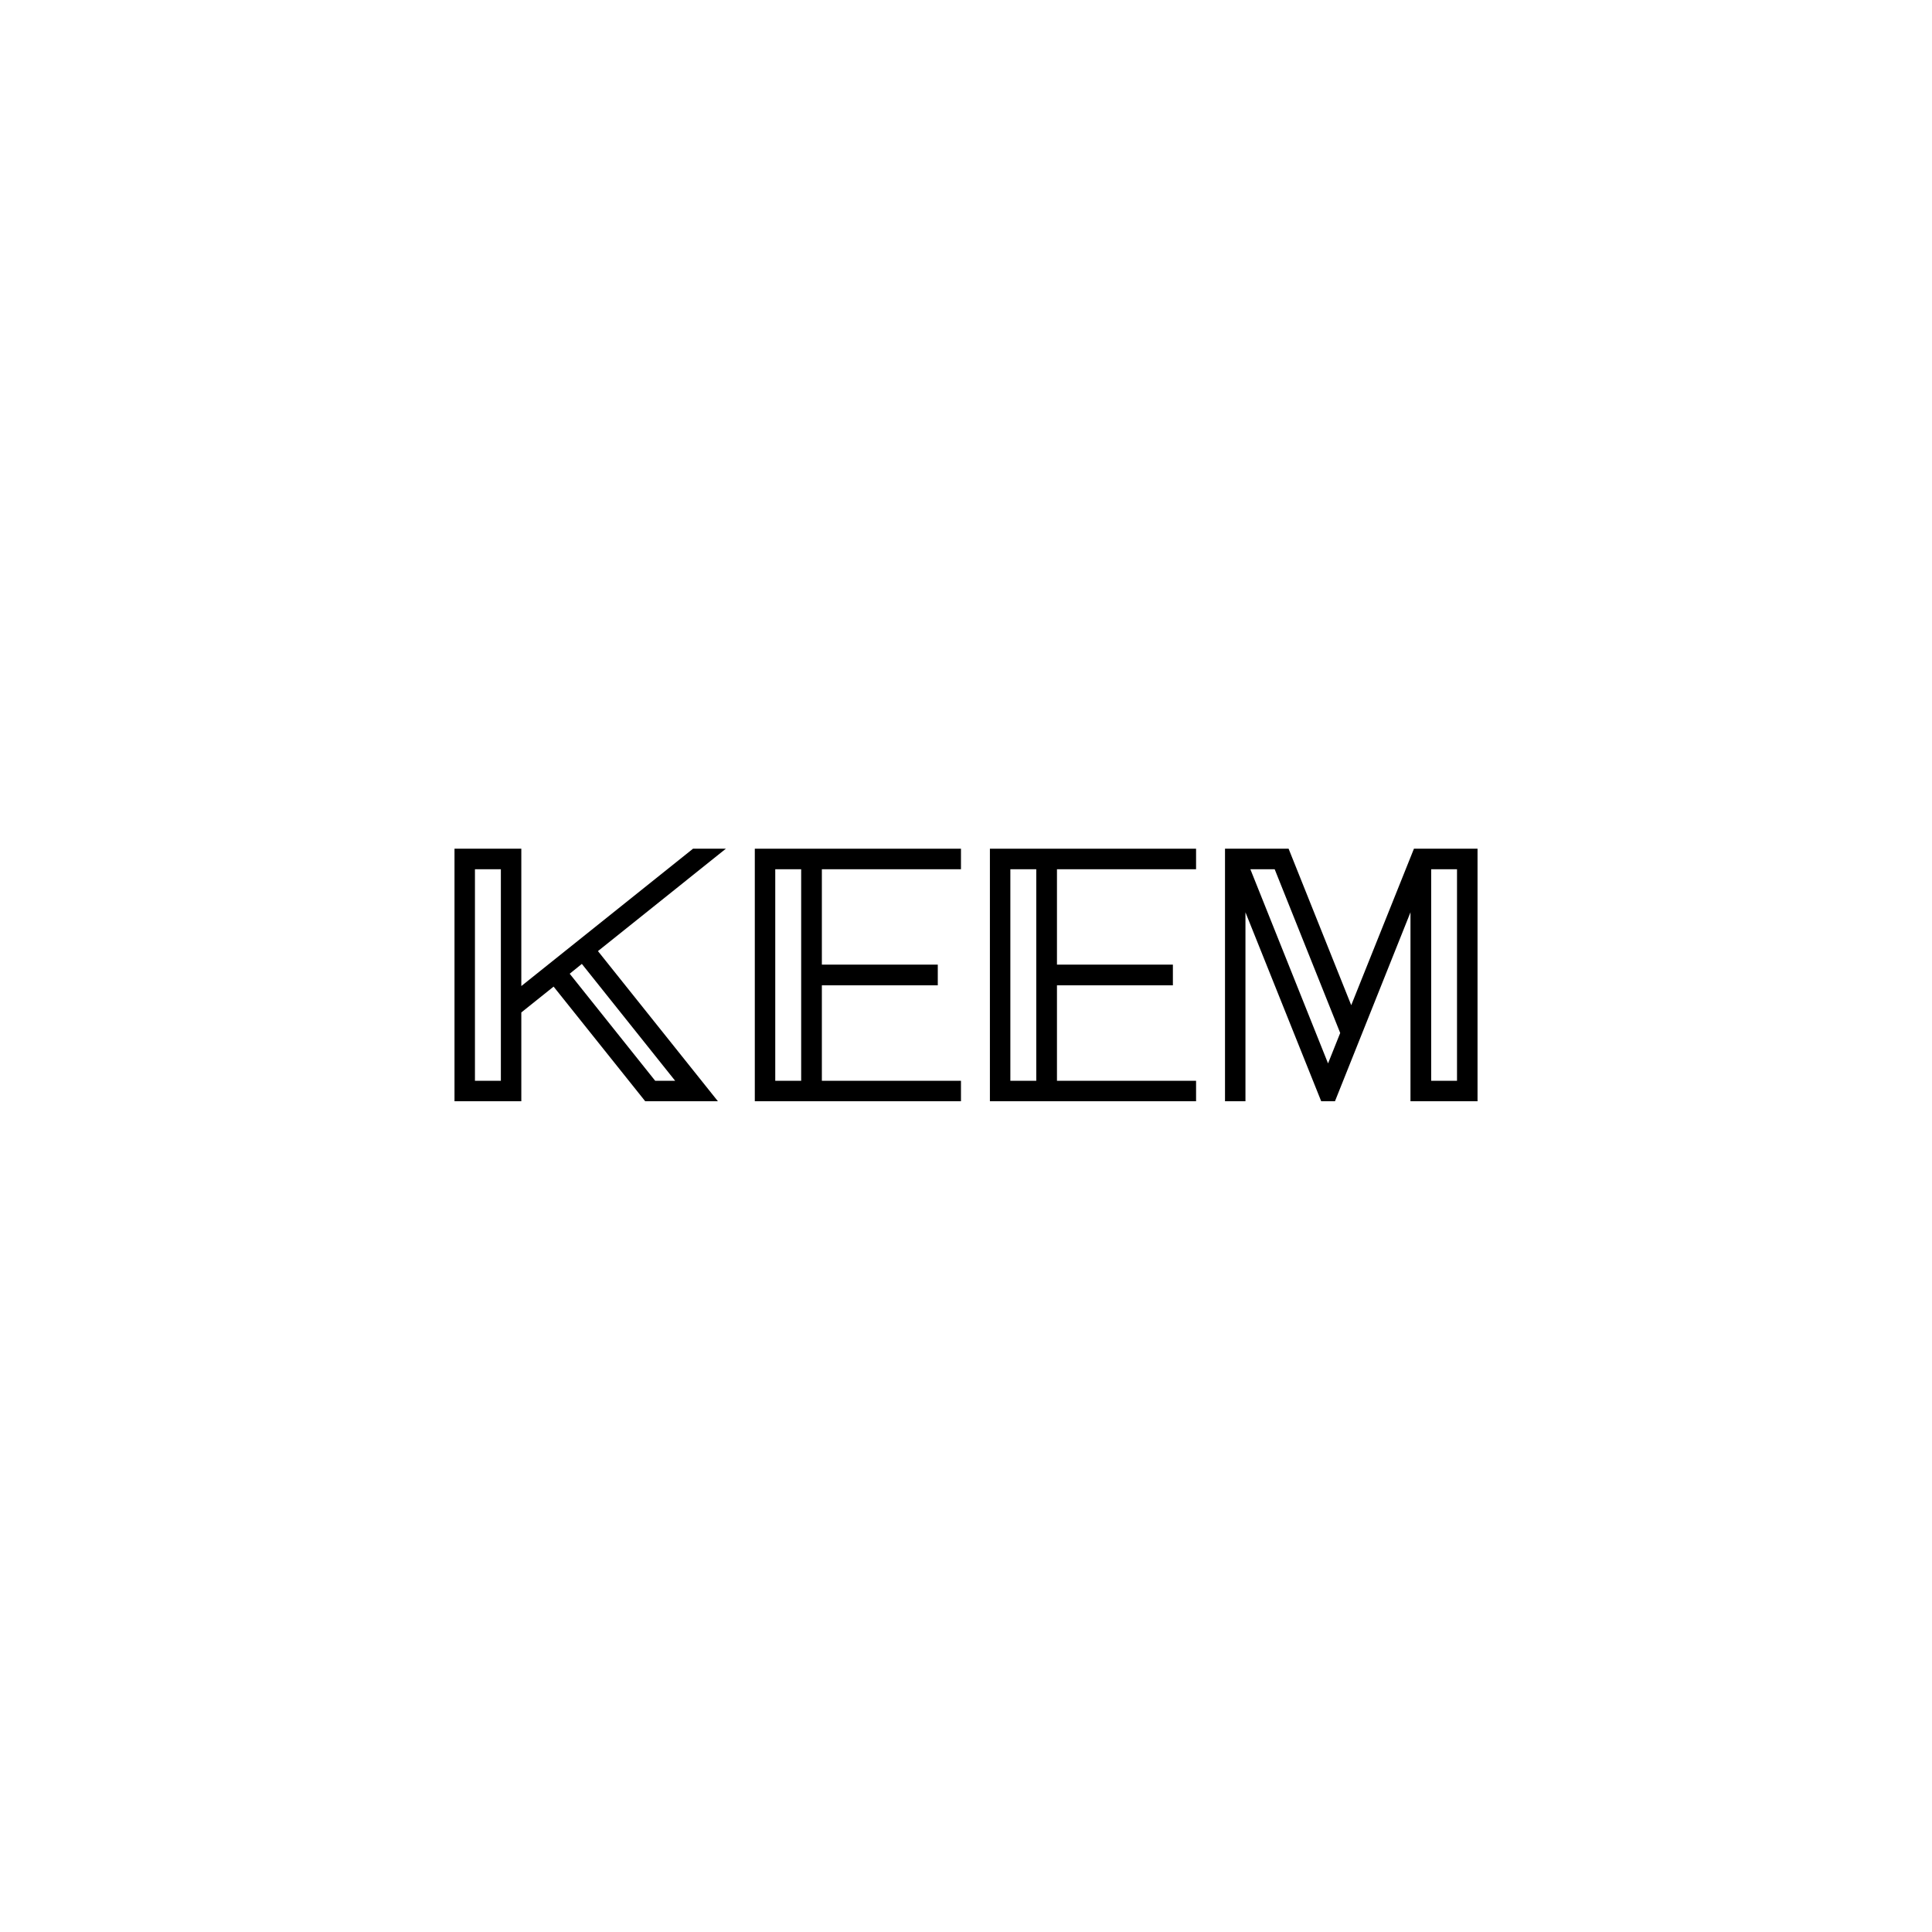
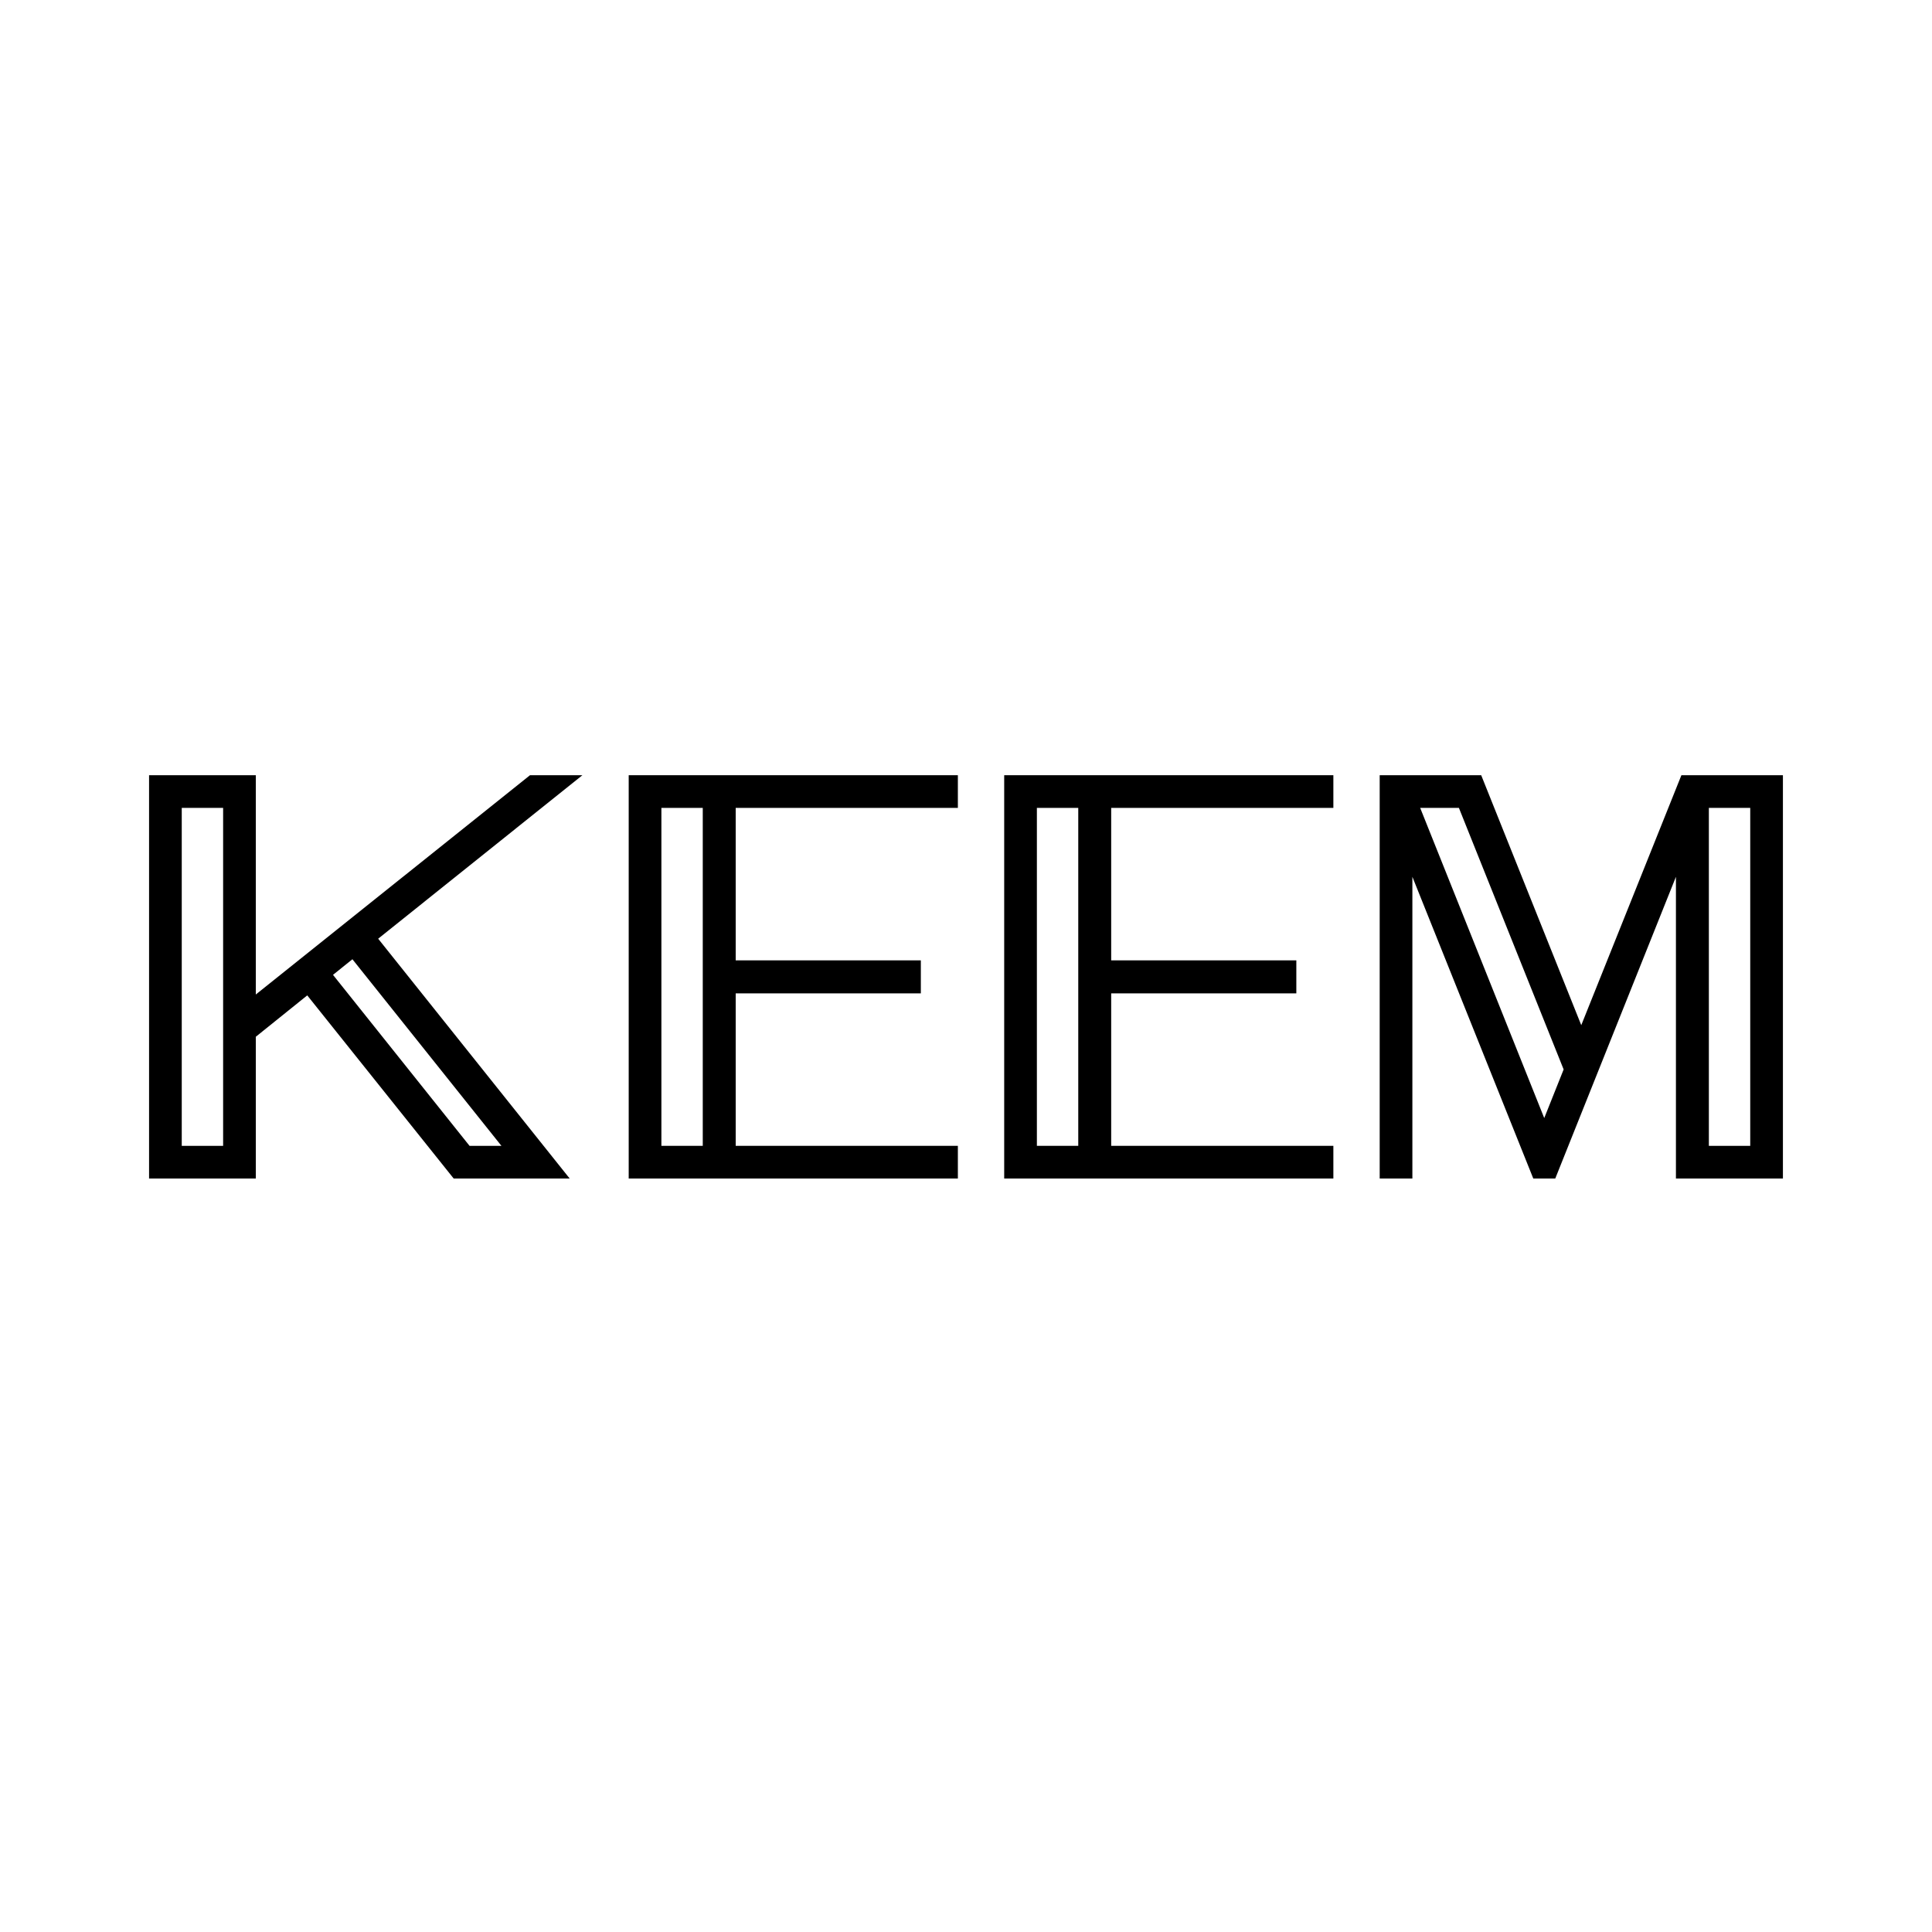
<svg xmlns="http://www.w3.org/2000/svg" width="500" zoomAndPan="magnify" viewBox="0 0 375 375" height="500" preserveAspectRatio="xMidYMid meet" version="1.0">
  <defs>
    <g />
  </defs>
  <g fill="#000000" fill-opacity="1">
-     <g transform="translate(85.40625, 213.75)">
+     <g transform="translate(24.4336, 228.75)">
      <g>
-         <path d="M 11.812 -3.969 L 11.812 -45.031 L 6.781 -45.031 L 6.781 -3.969 Z M 45.641 -3.969 L 27.531 -26.656 L 25.172 -24.75 L 41.766 -3.969 Z M 53.938 0 L 39.828 0 L 22.047 -22.25 L 15.781 -17.234 L 15.781 0 L 2.812 0 L 2.812 -49.016 L 15.781 -49.016 L 15.781 -22.359 L 49.109 -49.016 L 55.484 -49.016 L 30.656 -29.141 Z M 53.938 0 " />
+         <path d="M 18.875 -6.344 L 18.875 -71.938 L 10.844 -71.938 L 10.844 -6.344 Z M 72.891 -6.344 L 43.969 -42.562 L 40.203 -39.531 L 66.703 -6.344 Z M 86.141 0 L 63.625 0 L 35.203 -35.547 L 25.219 -27.516 L 25.219 0 L 4.5 0 L 4.5 -78.281 L 25.219 -78.281 L 25.219 -35.719 L 78.438 -78.281 L 88.609 -78.281 L 48.969 -46.547 Z M 86.141 0 " />
      </g>
    </g>
-     <g transform="translate(143.6953, 213.75)">
+   </g>
+   <g fill="#000000" fill-opacity="1">
+     <g transform="translate(117.531, 228.75)">
      <g>
-         <path d="M 42.828 0 L 2.812 0 L 2.812 -49.016 L 42.828 -49.016 L 42.828 -45.031 L 15.828 -45.031 L 15.828 -26.516 L 38.328 -26.516 L 38.328 -22.5 L 15.828 -22.5 L 15.828 -3.969 L 42.828 -3.969 Z M 11.812 -3.969 L 11.812 -45.031 L 6.781 -45.031 L 6.781 -3.969 Z M 11.812 -3.969 " />
+         <path d="M 68.391 0 L 4.5 0 L 4.5 -78.281 L 68.391 -78.281 L 68.391 -71.938 L 25.266 -71.938 L 25.266 -42.344 L 61.203 -42.344 L 61.203 -35.938 L 25.266 -35.938 L 25.266 -6.344 L 68.391 -6.344 Z M 18.875 -6.344 L 18.875 -71.938 L 10.844 -71.938 L 10.844 -6.344 Z M 18.875 -6.344 " />
      </g>
    </g>
-     <g transform="translate(189.3281, 213.75)">
+   </g>
+   <g fill="#000000" fill-opacity="1">
+     <g transform="translate(190.4143, 228.75)">
      <g>
-         <path d="M 42.828 0 L 2.812 0 L 2.812 -49.016 L 42.828 -49.016 L 42.828 -45.031 L 15.828 -45.031 L 15.828 -26.516 L 38.328 -26.516 L 38.328 -22.5 L 15.828 -22.5 L 15.828 -3.969 L 42.828 -3.969 Z M 11.812 -3.969 L 11.812 -45.031 L 6.781 -45.031 L 6.781 -3.969 Z M 11.812 -3.969 " />
+         <path d="M 68.391 0 L 4.5 0 L 4.5 -78.281 L 68.391 -78.281 L 68.391 -71.938 L 25.266 -71.938 L 25.266 -42.344 L 61.203 -42.344 L 61.203 -35.938 L 25.266 -35.938 L 25.266 -6.344 L 68.391 -6.344 Z M 18.875 -6.344 L 18.875 -71.938 L 10.844 -71.938 L 10.844 -6.344 Z M 18.875 -6.344 " />
      </g>
    </g>
-     <g transform="translate(234.9609, 213.75)">
+   </g>
+   <g fill="#000000" fill-opacity="1">
+     <g transform="translate(263.2975, 228.75)">
      <g>
-         <path d="M 22.812 -7.344 L 25.172 -13.25 L 12.453 -45.031 L 7.734 -45.031 Z M 47.844 -3.969 L 47.844 -45.031 L 42.828 -45.031 L 42.828 -3.969 Z M 51.828 0 L 38.812 0 L 38.812 -36.672 L 24.156 0 L 21.484 0 L 6.781 -36.672 L 6.781 0 L 2.812 0 L 2.812 -49.016 L 15.156 -49.016 L 27.312 -18.641 L 39.484 -49.016 L 51.828 -49.016 Z M 51.828 0 " />
+         <path d="M 36.438 -11.734 L 40.203 -21.172 L 19.875 -71.938 L 12.359 -71.938 Z M 76.422 -6.344 L 76.422 -71.938 L 68.391 -71.938 L 68.391 -6.344 Z M 82.766 0 L 62 0 L 62 -58.562 L 38.578 0 L 34.312 0 L 10.844 -58.562 L 10.844 0 L 4.5 0 L 4.5 -78.281 L 24.203 -78.281 L 43.625 -29.766 L 63.062 -78.281 L 82.766 -78.281 Z M 82.766 0 " />
      </g>
    </g>
  </g>
</svg>
